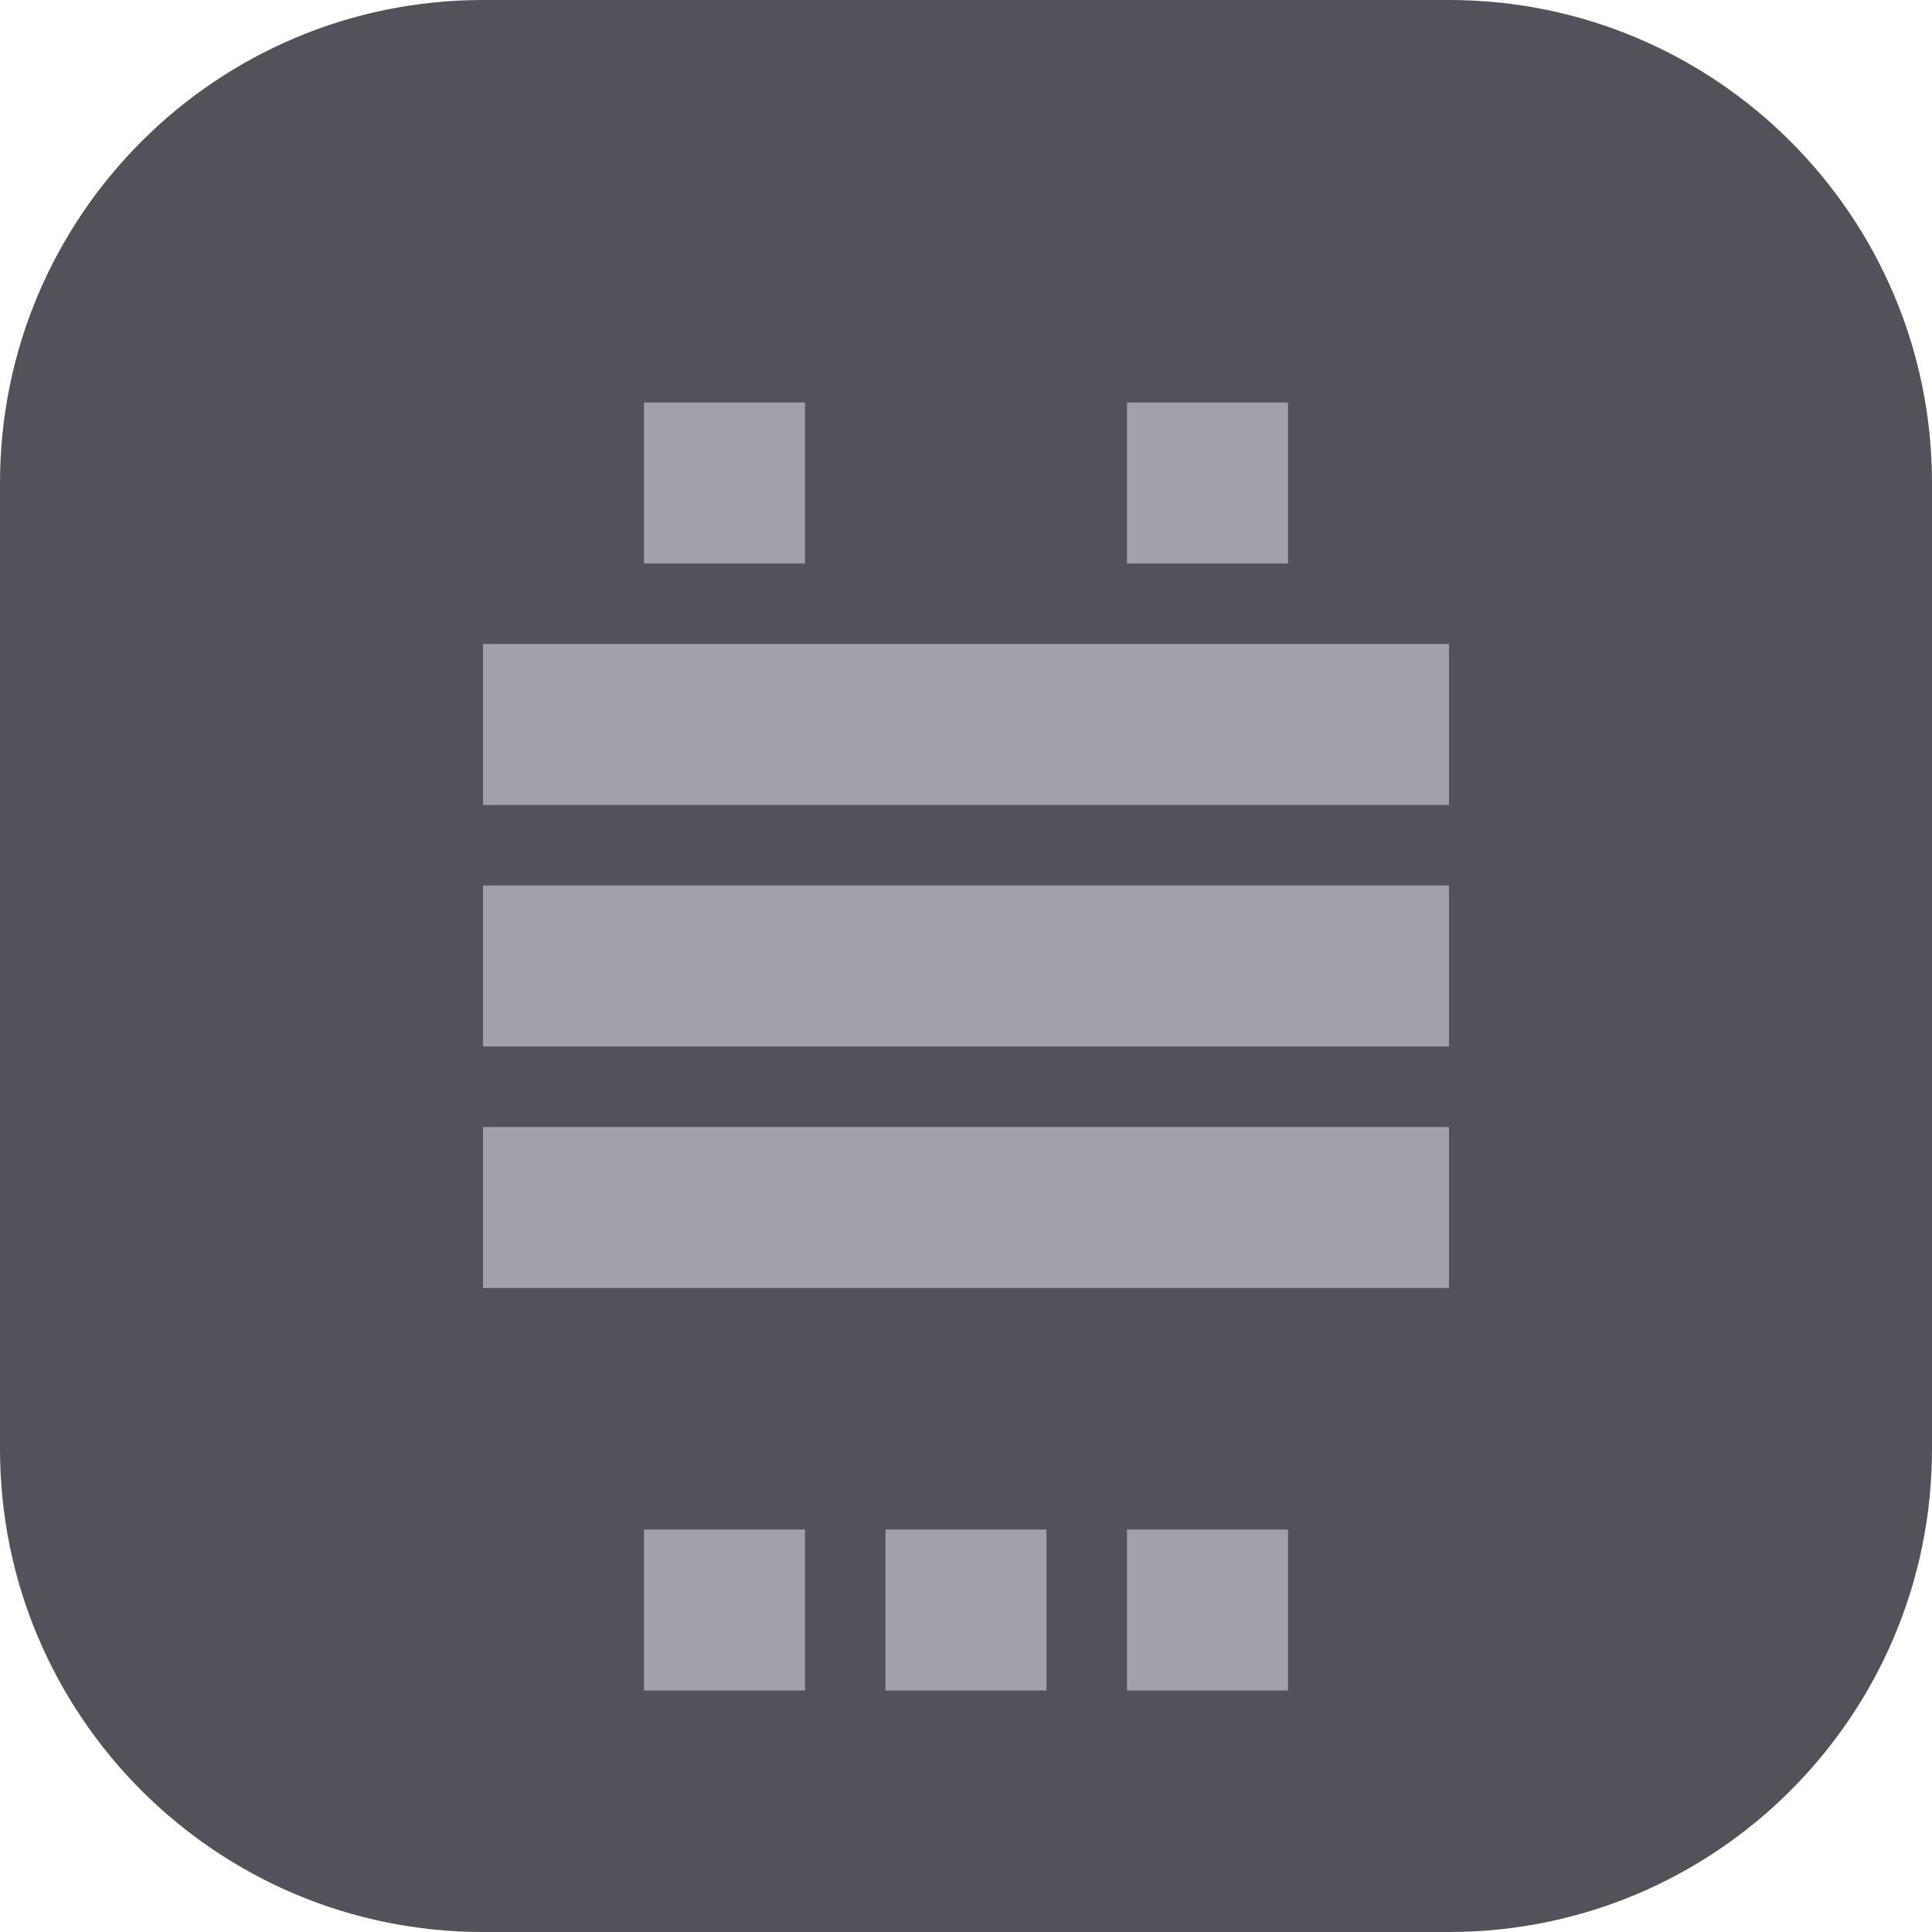
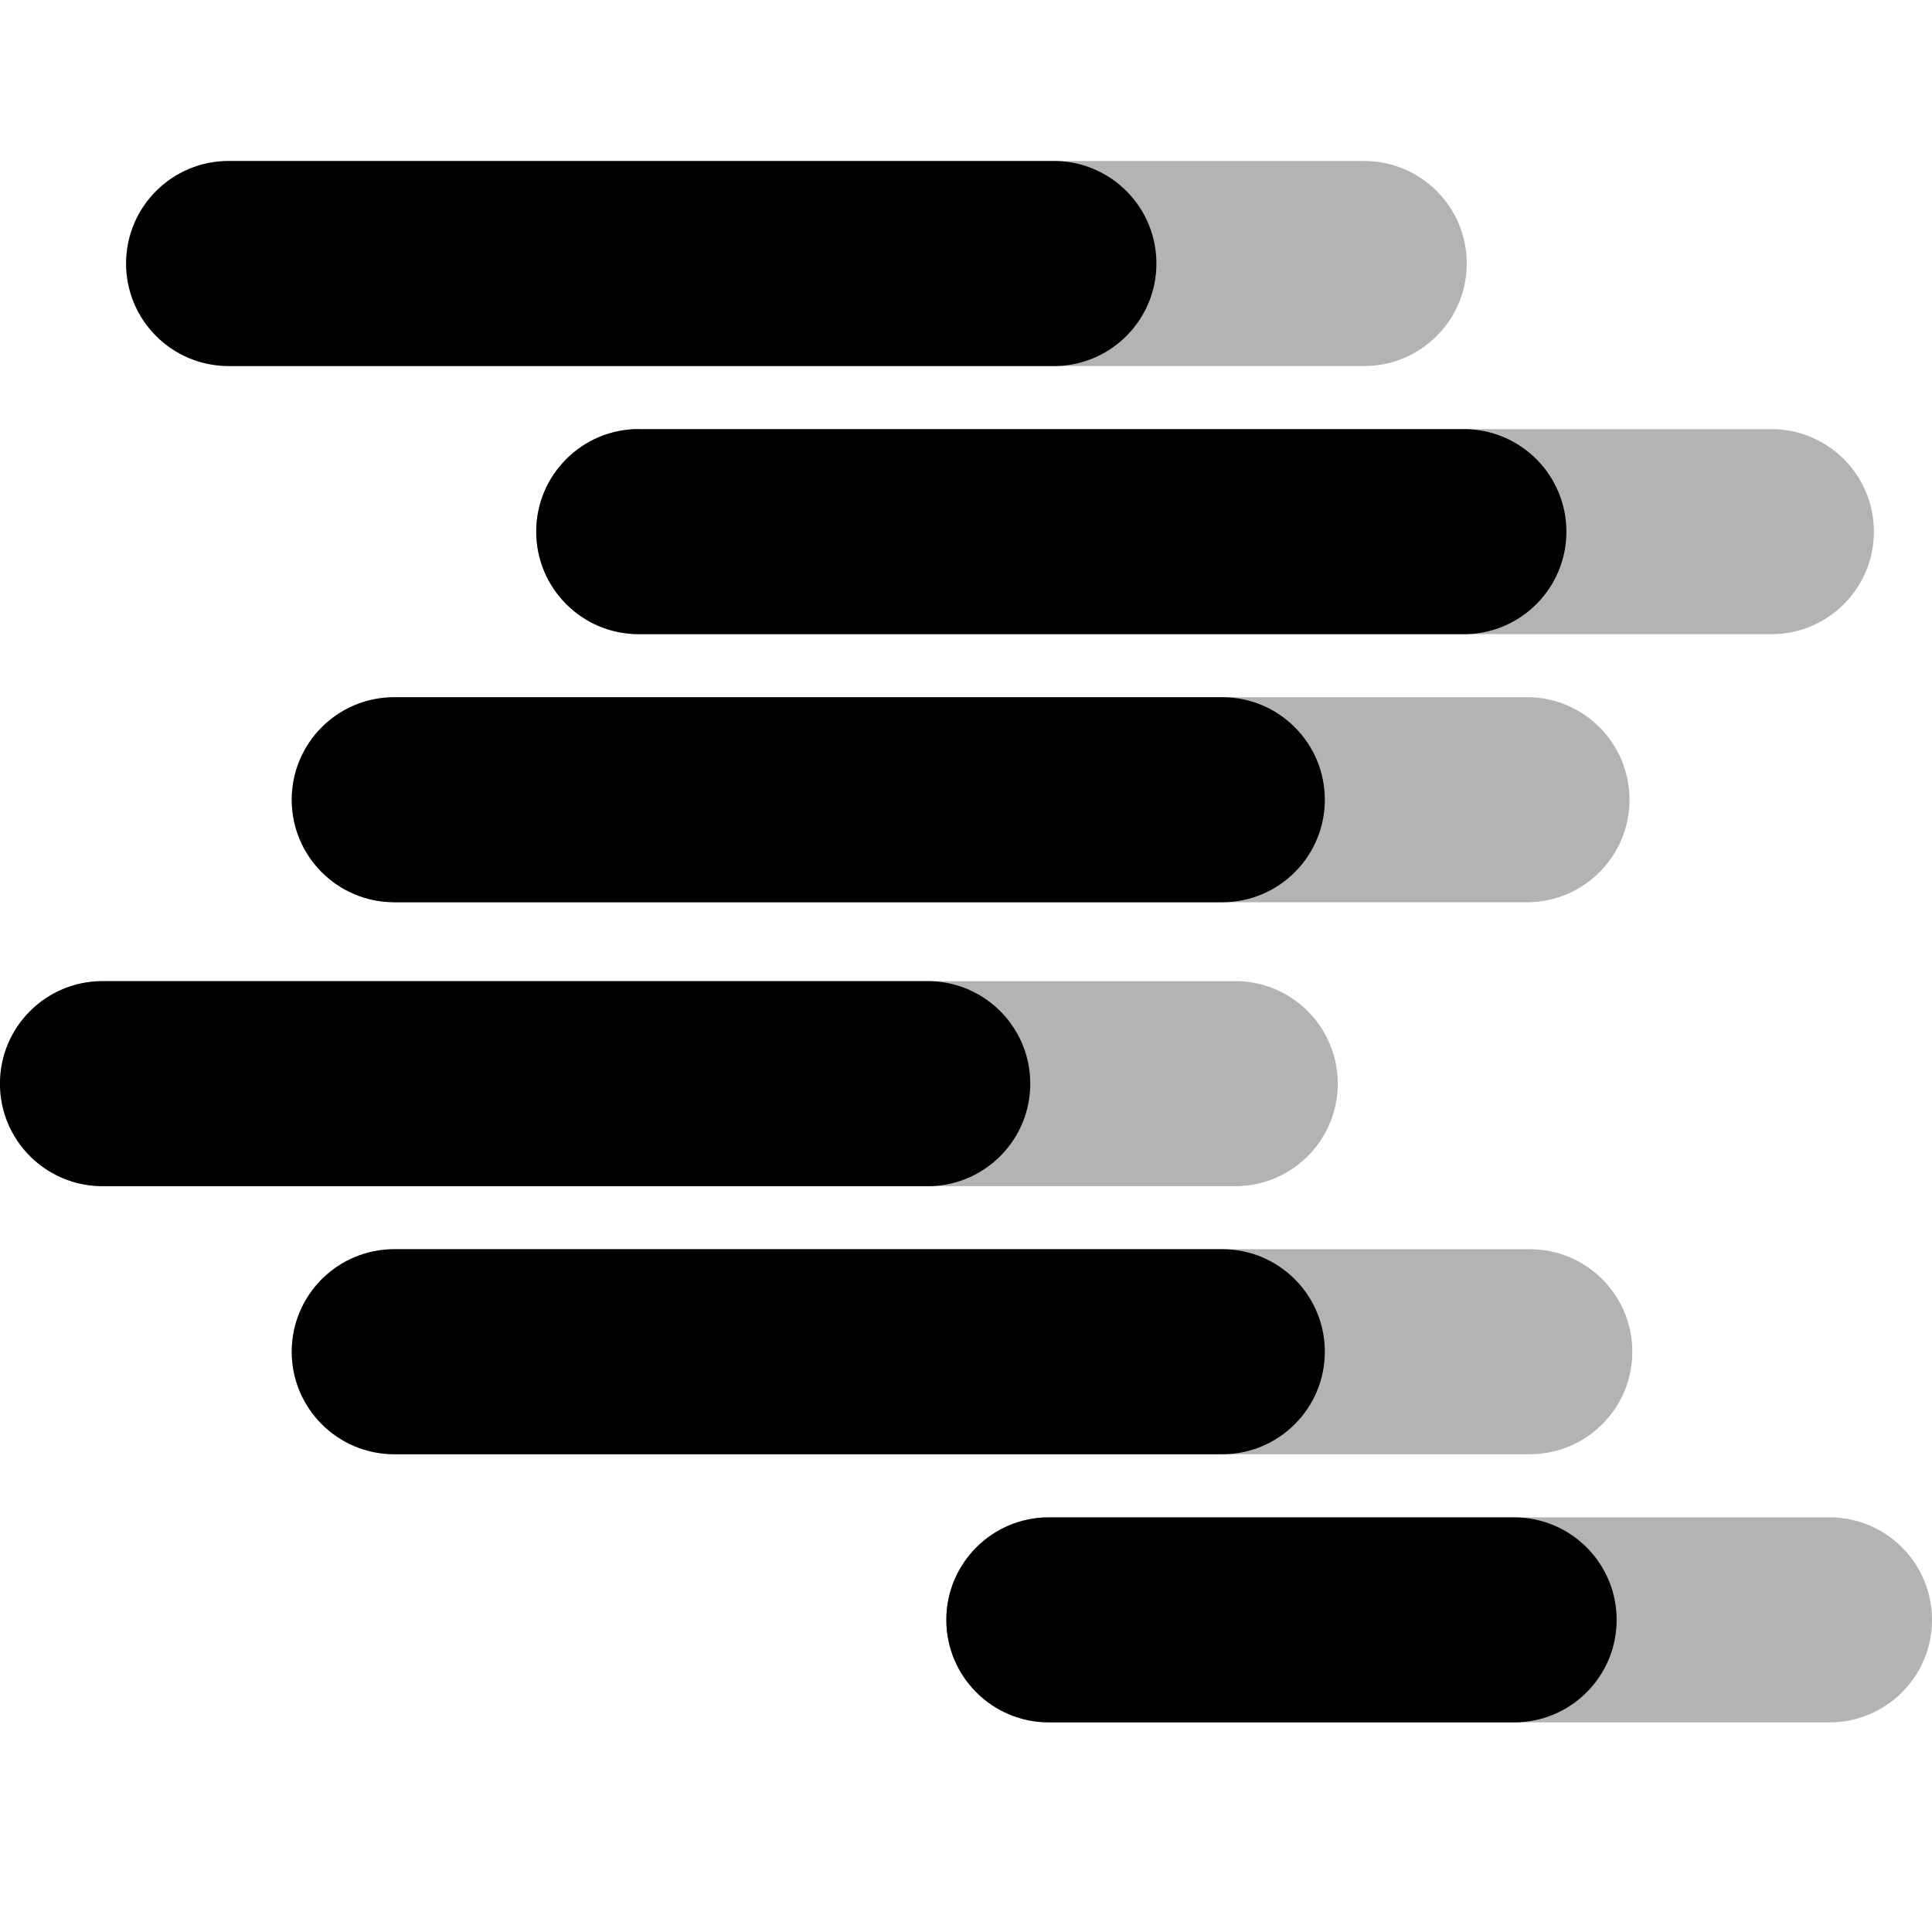
- <svg xmlns="http://www.w3.org/2000/svg" viewBox="0 0 24 24" fill="none" aria-label="OpenAI-compatible">
-   <rect width="24" height="24" rx="6" fill="#52525B" />
-   <path d="M6 8h12v2H6V8Zm0 3h12v2H6v-2Zm0 3h12v2H6v-2Zm2-9h2v2H8V5Zm6 0h2v2h-2V5Zm-3 14h2v2h-2v-2Zm-3 0h2v2H8v-2Zm6 0h2v2h-2v-2Z" fill="#A1A1AA" />
+ <svg xmlns="http://www.w3.org/2000/svg" fill="currentColor" fill-rule="evenodd" height="1em" style="flex:none;line-height:1" viewBox="0 0 24 24" width="1em">
+   <path d="M2.84 2a1.273 1.273 0 100 2.547h14.107a1.273 1.273 0 100-2.547H2.84zM7.935 5.33a1.273 1.273 0 000 2.548H22.04a1.274 1.274 0 000-2.547H7.935zM3.624 9.935c0-.704.57-1.274 1.274-1.274h14.106a1.274 1.274 0 010 2.547H4.898c-.703 0-1.274-.57-1.274-1.273zM1.273 12.188a1.273 1.273 0 100 2.547H15.38a1.274 1.274 0 000-2.547H1.273zM3.624 16.792c0-.704.57-1.274 1.274-1.274h14.106a1.273 1.273 0 110 2.547H4.898c-.703 0-1.274-.57-1.274-1.273zM13.029 18.849a1.273 1.273 0 100 2.547h9.698a1.273 1.273 0 100-2.547h-9.698z" fill-opacity=".3" />
+   <path d="M2.84 2a1.273 1.273 0 100 2.547h10.287a1.274 1.274 0 000-2.547H2.84zM7.935 5.33a1.273 1.273 0 000 2.548H18.22a1.274 1.274 0 000-2.547H7.935zM3.624 9.935c0-.704.57-1.274 1.274-1.274h10.286a1.273 1.273 0 010 2.547H4.898c-.703 0-1.274-.57-1.274-1.273zM1.273 12.188a1.273 1.273 0 100 2.547H11.56a1.274 1.274 0 000-2.547H1.273zM3.624 16.792c0-.704.57-1.274 1.274-1.274h10.286a1.273 1.273 0 110 2.547H4.898c-.703 0-1.274-.57-1.274-1.273zM13.029 18.849a1.273 1.273 0 100 2.547h5.78a1.273 1.273 0 100-2.547h-5.78z" />
</svg>
